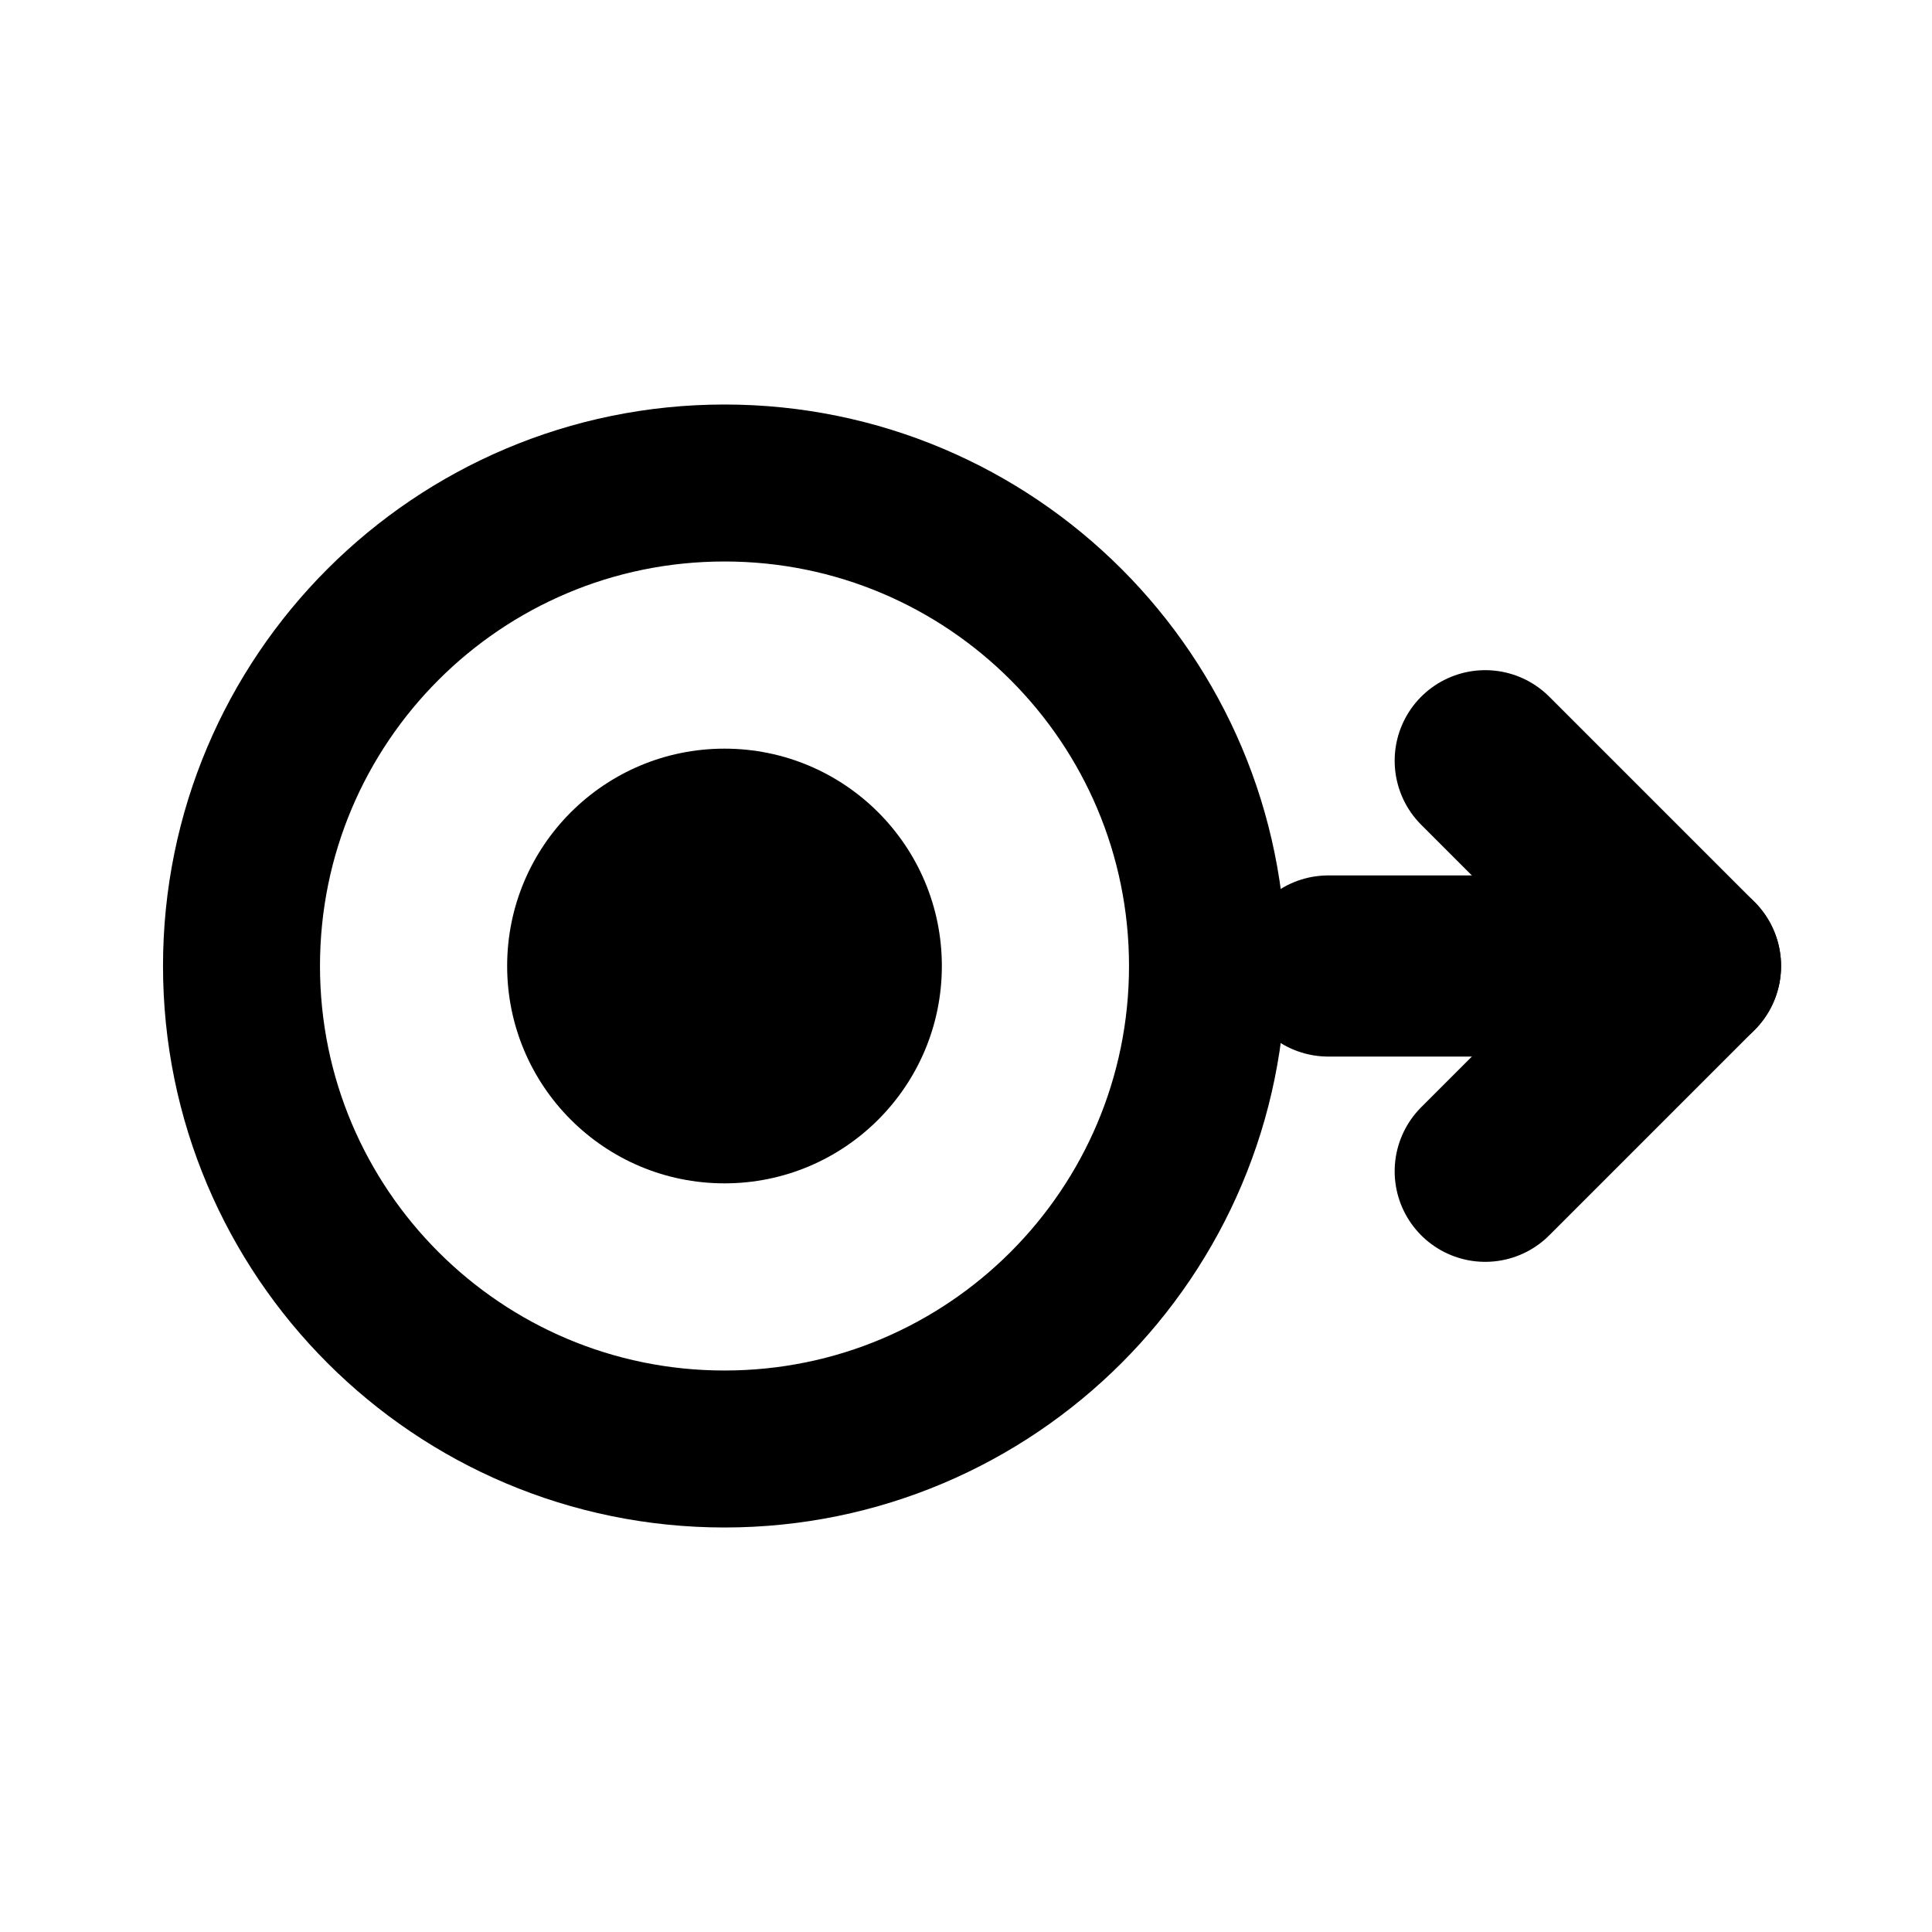
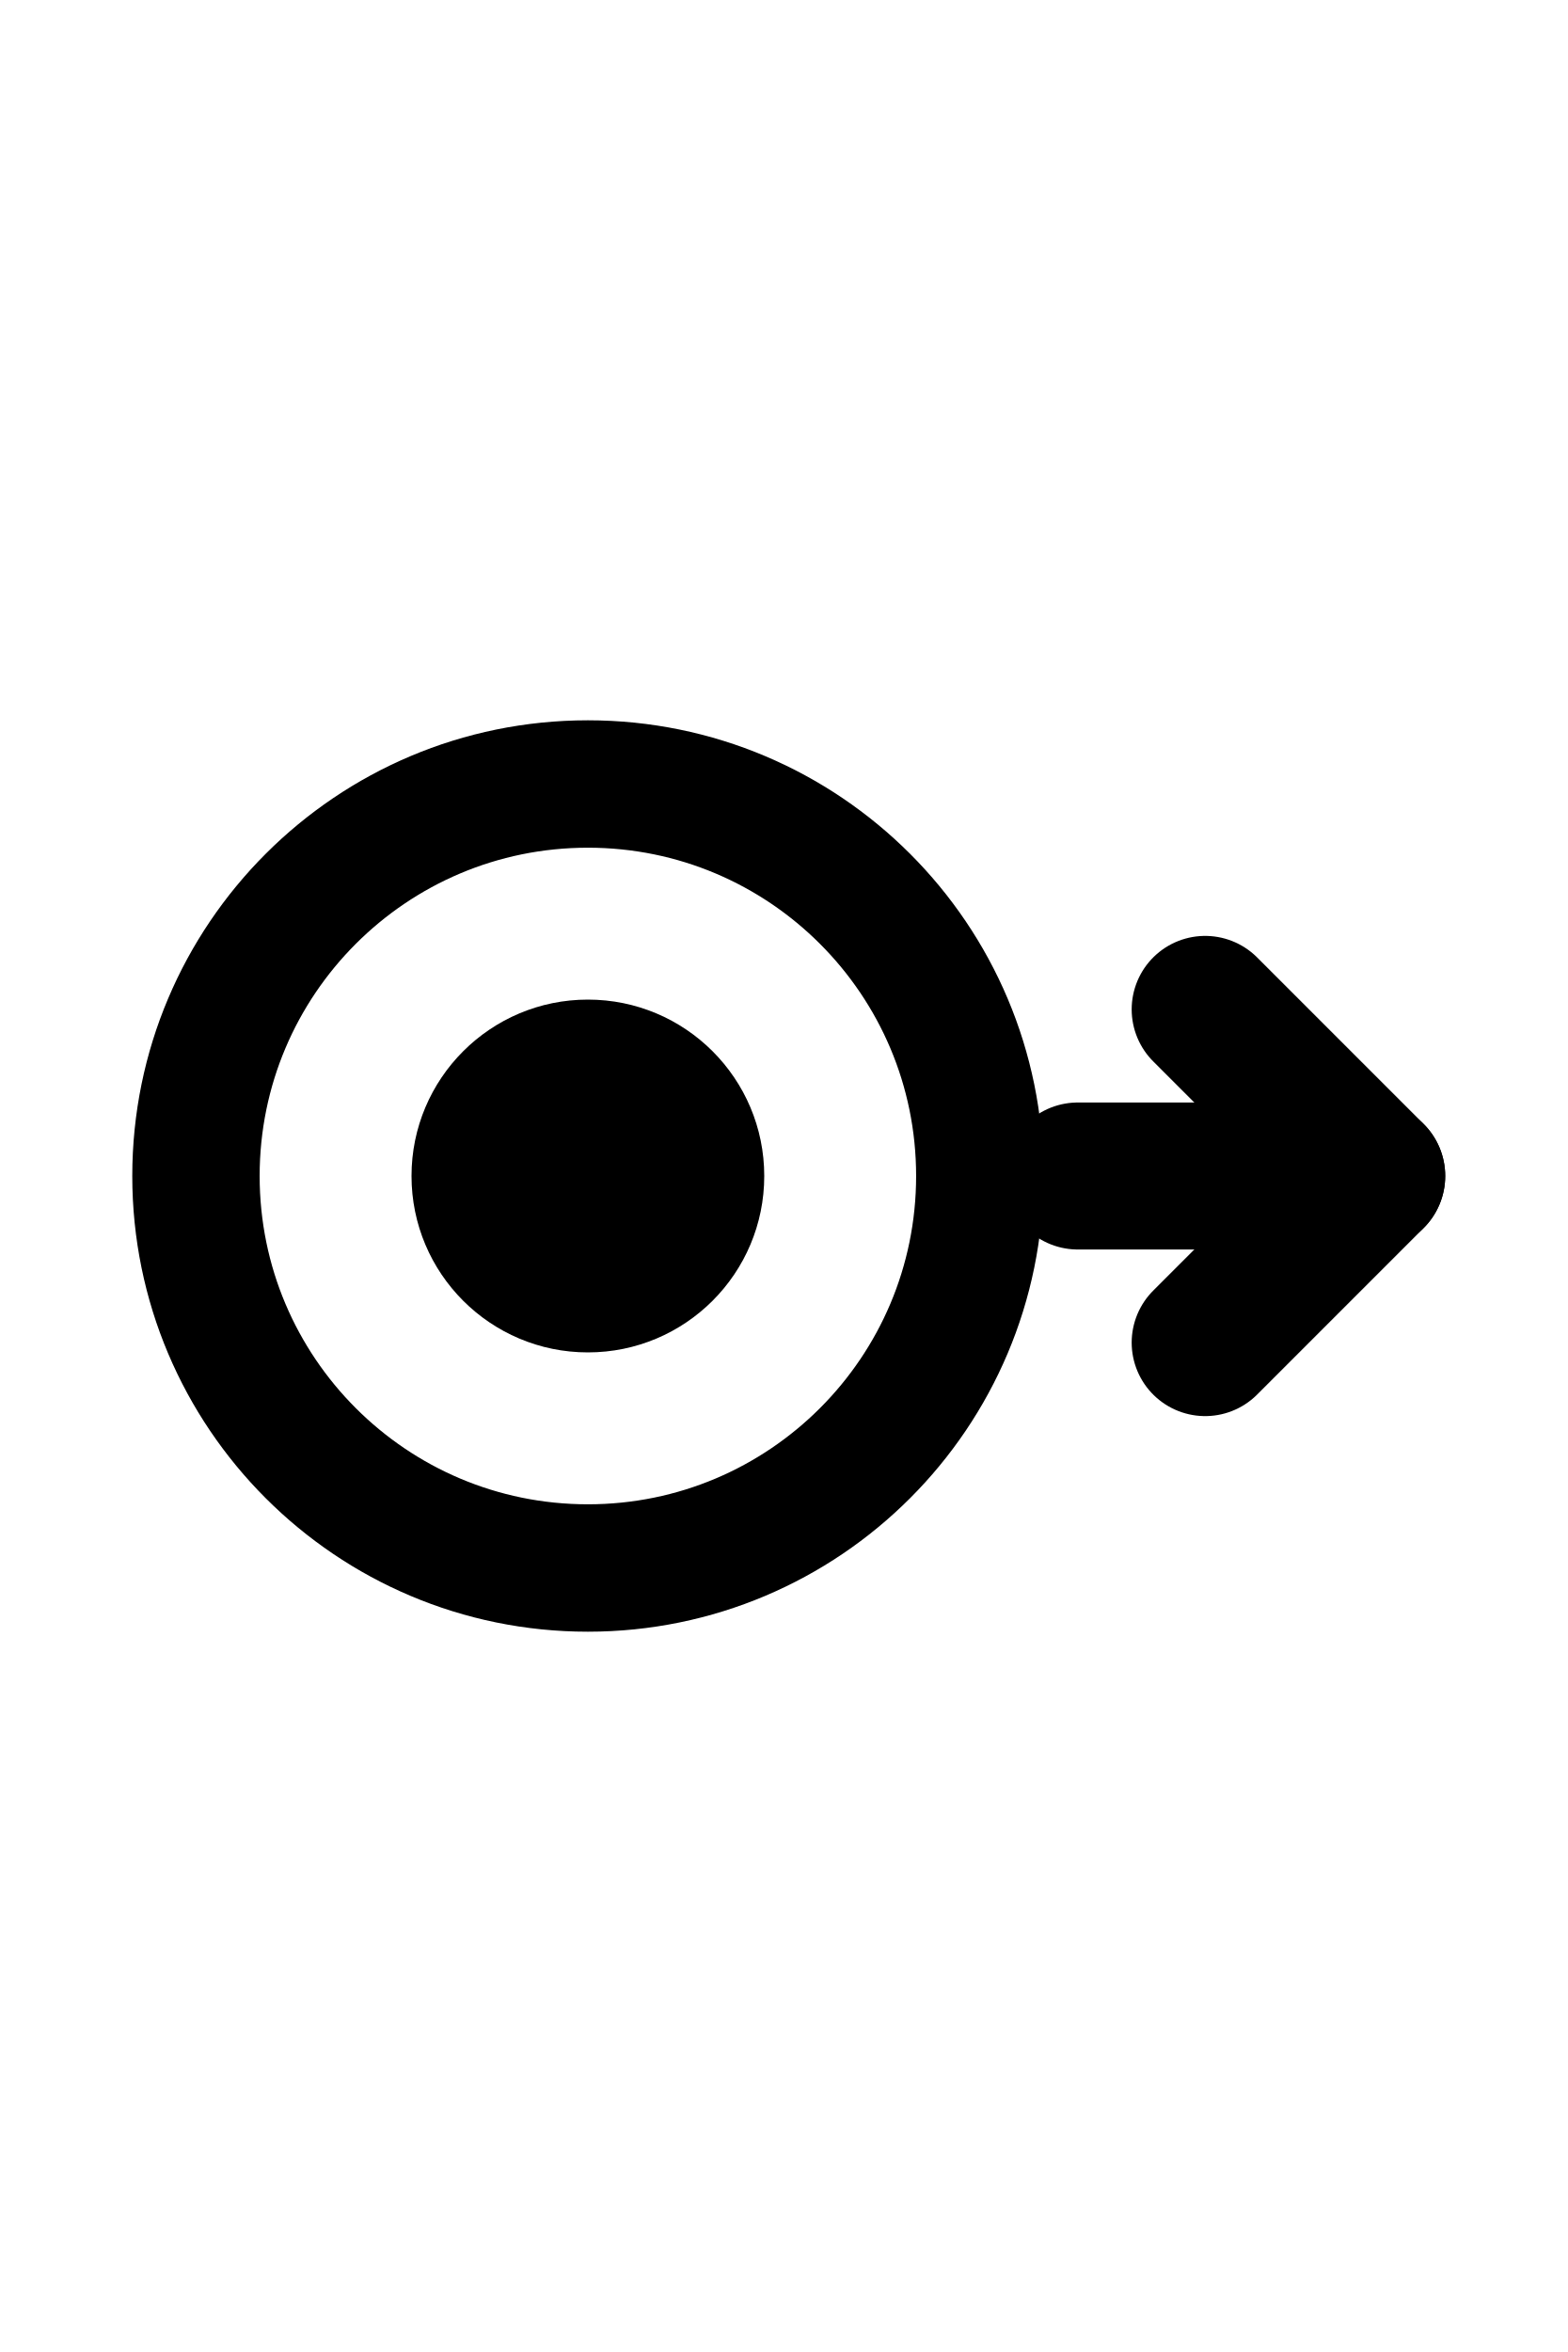
- <svg xmlns="http://www.w3.org/2000/svg" viewBox="0 0 16 16" fill="none" stroke="currentColor" stroke-width="1.5" stroke-linecap="round" stroke-linejoin="round">
-   <circle cx="6" cy="8" r="4" stroke-width="1.3" />
-   <circle cx="6" cy="8" r="1.8" fill="currentColor" stroke="none" />
-   <path d="M11 8 H14" />
-   <path d="M12.3 6.3 L14 8 L12.3 9.7" />
+ <svg xmlns="http://www.w3.org/2000/svg" viewBox="0 0 16 24" fill="none" stroke="currentColor" stroke-width="1.5" stroke-linecap="round" stroke-linejoin="round">
+   <circle cx="6" cy="12" r="4" stroke-width="1.3" />
+   <circle cx="6" cy="12" r="1.8" fill="currentColor" stroke="none" />
+   <path d="M11 12 H14" />
+   <path d="M12.3 10.3 L14 12 L12.3 13.7" />
</svg>
